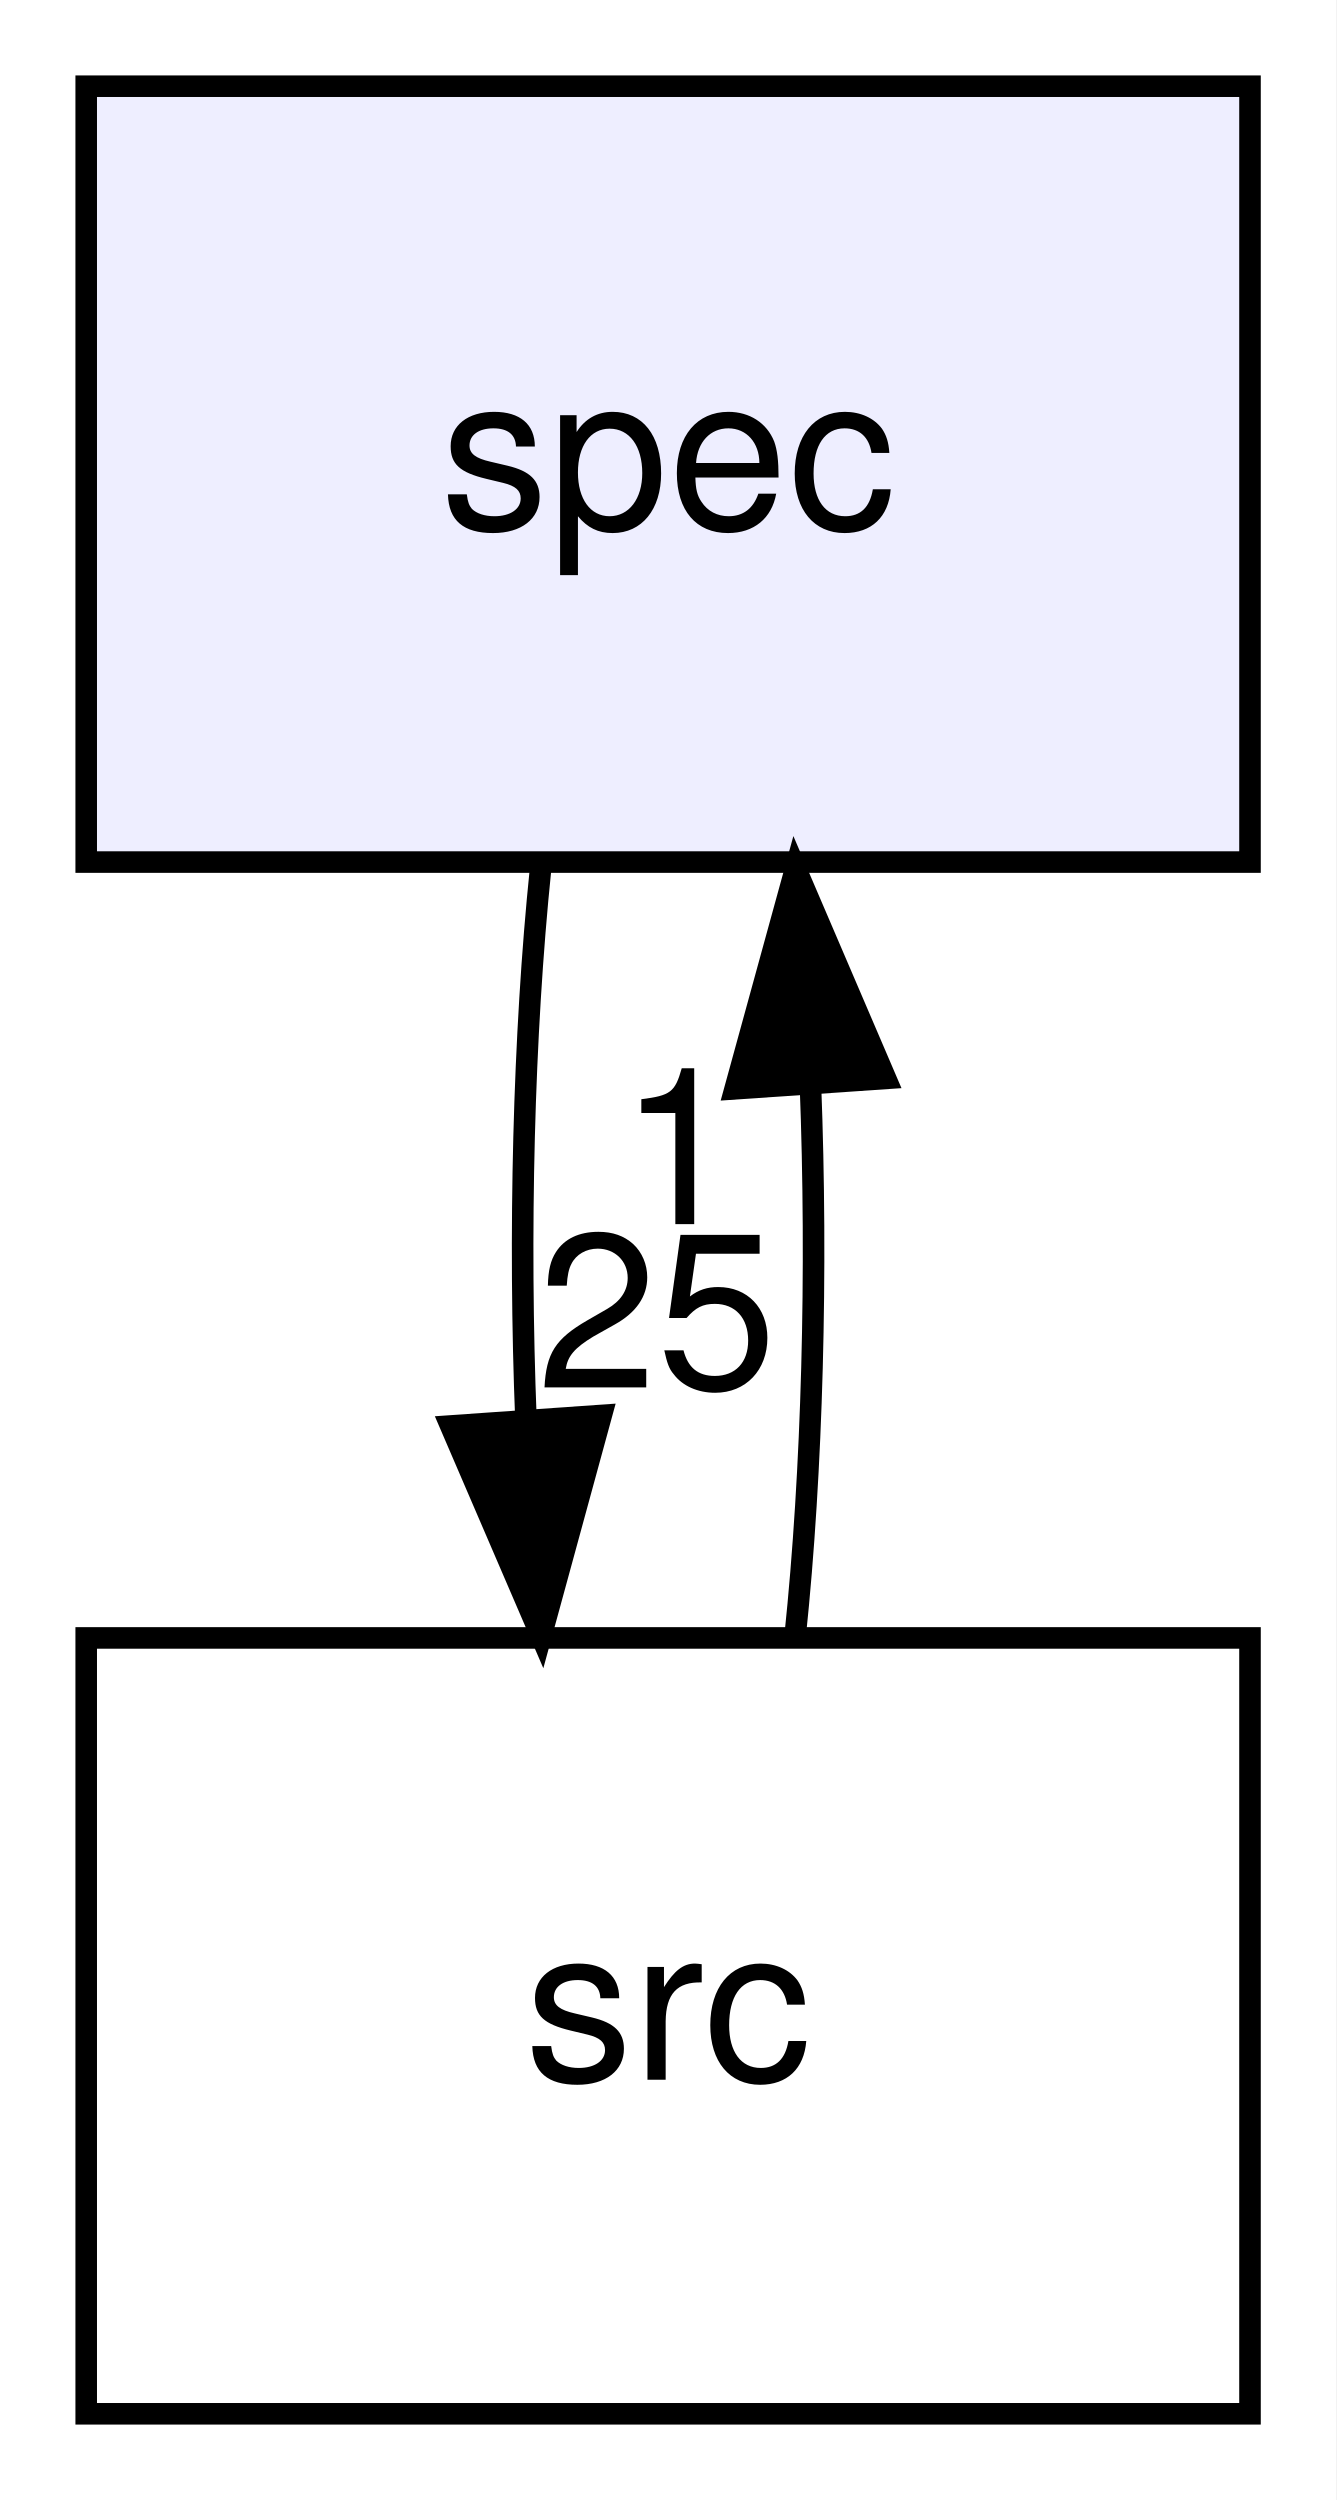
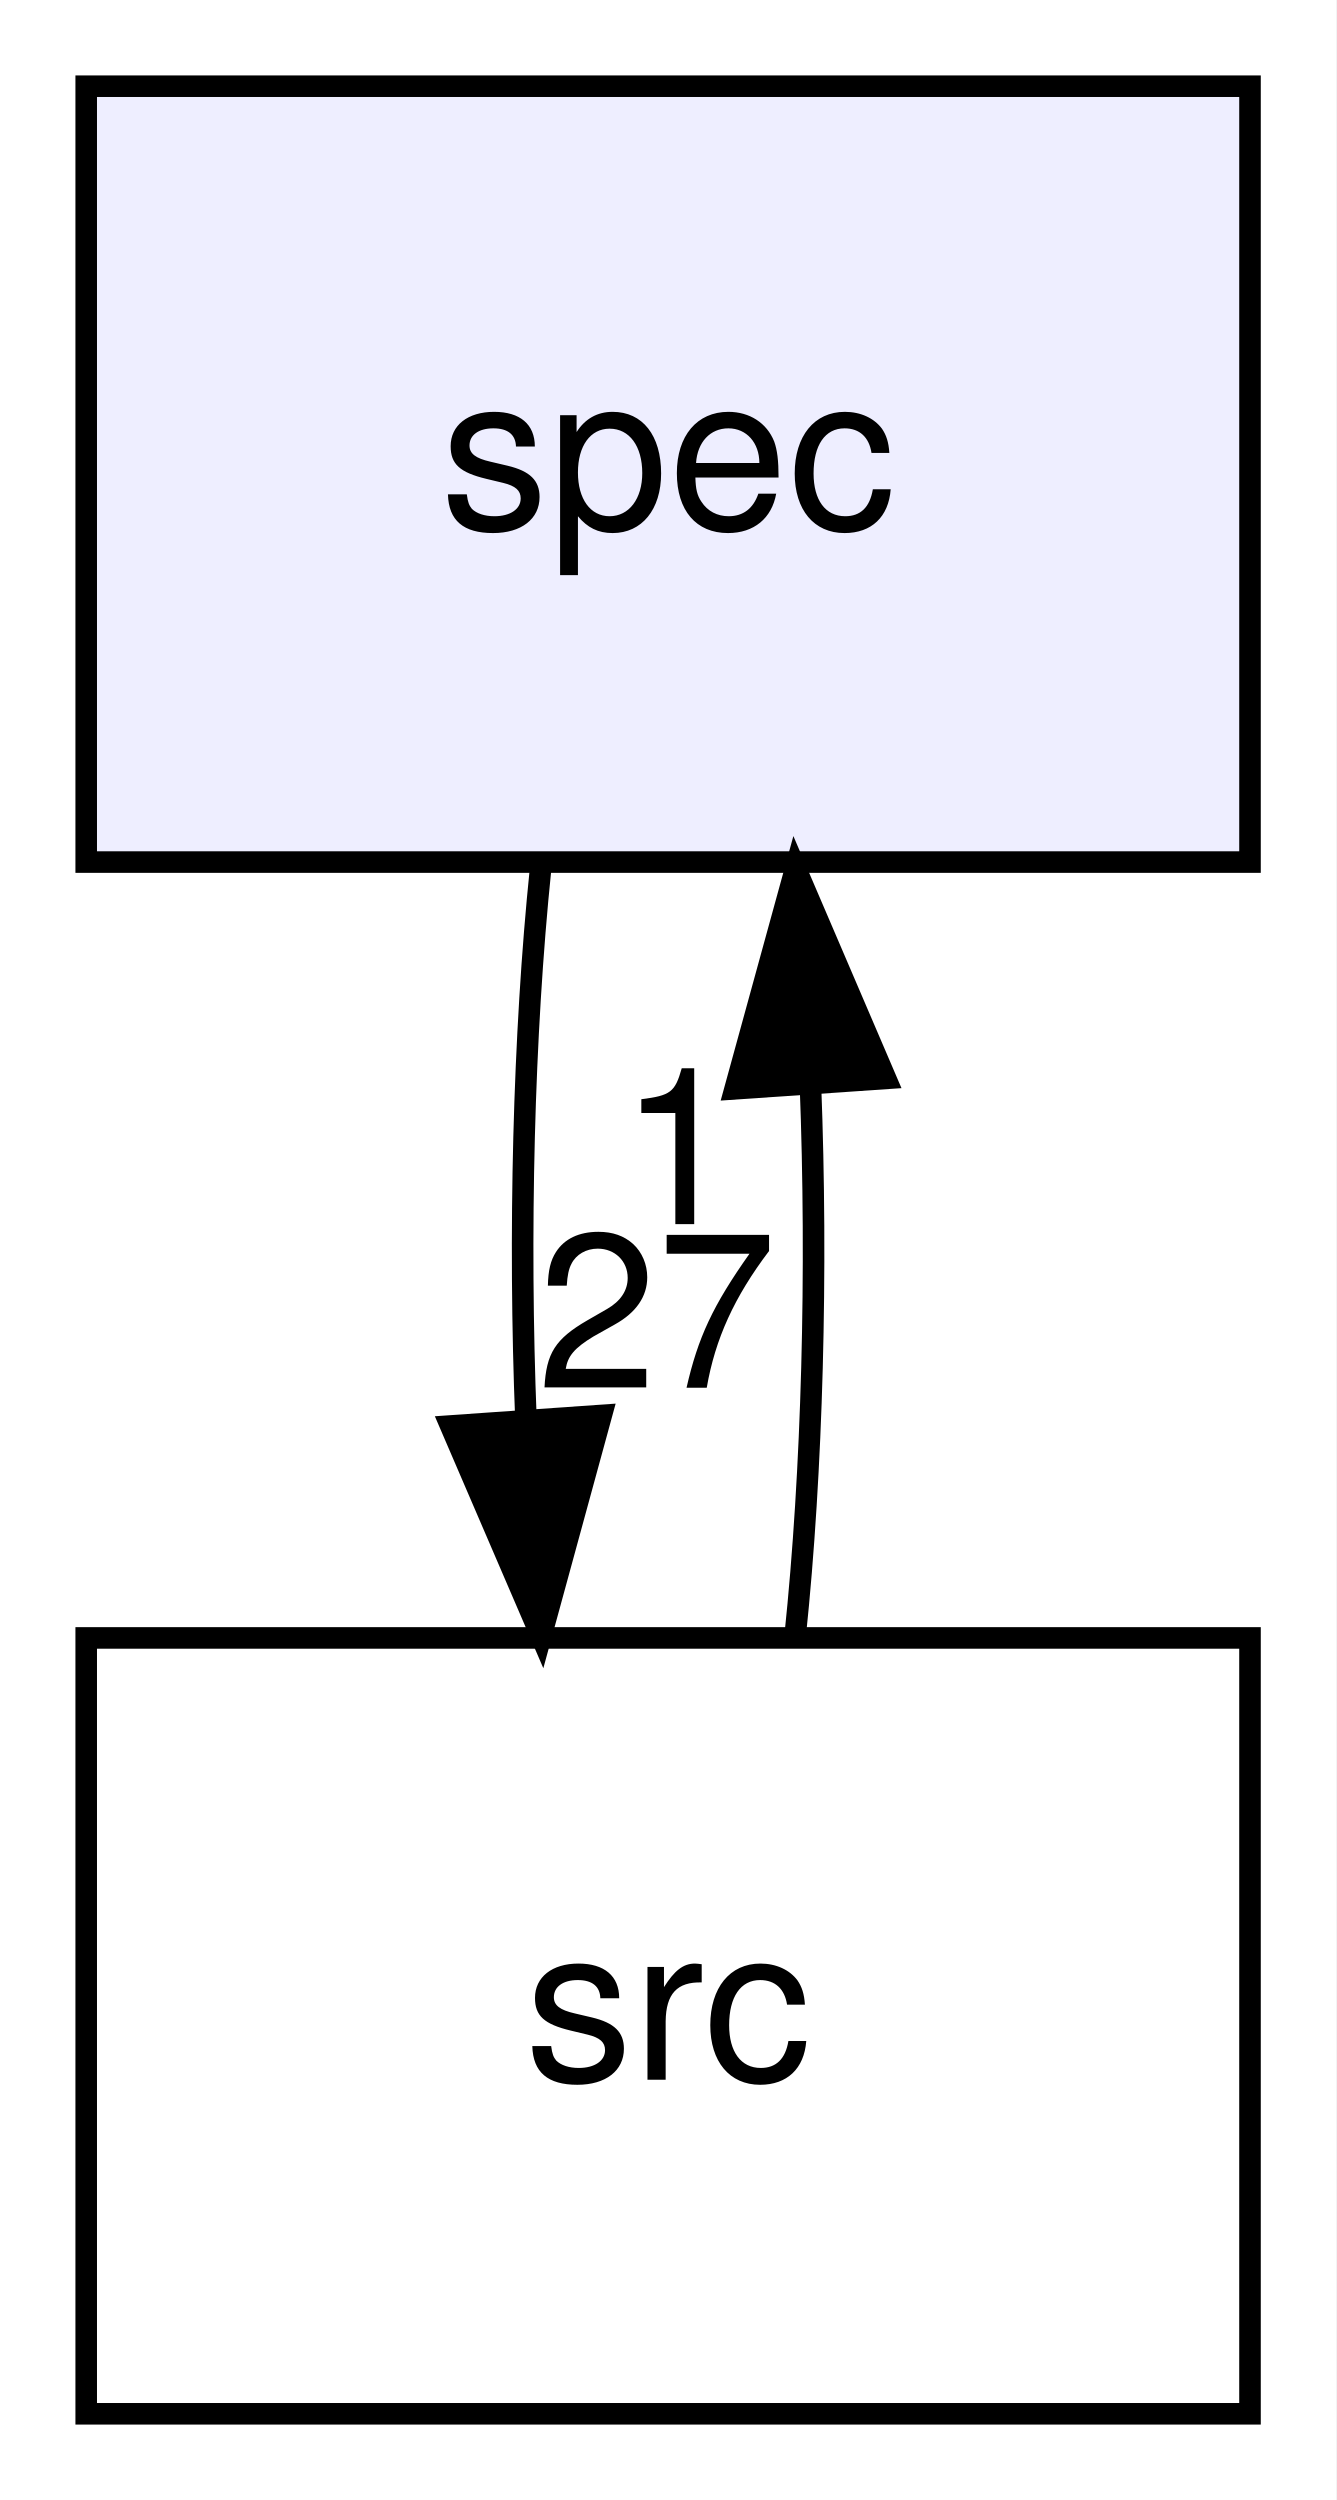
<svg xmlns="http://www.w3.org/2000/svg" xmlns:xlink="http://www.w3.org/1999/xlink" width="62pt" height="116pt" viewBox="0.00 0.00 62.00 116.00">
  <g id="graph0" class="graph" transform="scale(1 1) rotate(0) translate(4 112)">
    <polygon fill="white" stroke="none" points="-4,4 -4,-112 58,-112 58,4 -4,4" />
    <g id="node1" class="node">
      <g id="a_node1">
        <a xlink:href="dir_937849c47cd127d593123ed6329d29aa.html" target="_top" xlink:title="spec">
          <polygon fill="#eeeeff" stroke="black" points="54,-108 0,-108 0,-72 54,-72 54,-108" />
          <text text-anchor="middle" x="27" y="-87.5" font-family="Helvetica,sans-Serif" font-size="10.00">spec</text>
        </a>
      </g>
    </g>
    <g id="node2" class="node">
      <g id="a_node2">
        <a xlink:href="dir_68267d1309a1af8e8297ef4c3efbcdba.html" target="_top" xlink:title="src">
          <polygon fill="none" stroke="black" points="54,-36 0,-36 0,-0 54,-0 54,-36" />
          <text text-anchor="middle" x="27" y="-15.5" font-family="Helvetica,sans-Serif" font-size="10.00">src</text>
        </a>
      </g>
    </g>
    <g id="edge1" class="edge">
      <path fill="none" stroke="black" d="M21.084,-71.697C20.289,-63.983 20.062,-54.712 20.405,-46.112" />
      <polygon fill="black" stroke="black" points="23.898,-46.324 21.105,-36.104 16.915,-45.836 23.898,-46.324" />
      <g id="a_edge1-headlabel">
-         <a xlink:href="dir_000000_000001.html" target="_top" xlink:title="25">
-           <text text-anchor="middle" x="26.48" y="-47.608" font-family="Helvetica,sans-Serif" font-size="10.00">25</text>
+         <a xlink:href="dir_000000_000001.html" target="_top" xlink:title="27">
+           <text text-anchor="middle" x="26.48" y="-47.608" font-family="Helvetica,sans-Serif" font-size="10.00">27</text>
        </a>
      </g>
    </g>
    <g id="edge2" class="edge">
      <path fill="none" stroke="black" d="M32.895,-36.104C33.7,-43.791 33.937,-53.054 33.604,-61.665" />
      <polygon fill="black" stroke="black" points="30.108,-61.48 32.916,-71.697 37.092,-61.96 30.108,-61.48" />
      <g id="a_edge2-headlabel">
        <a xlink:href="dir_000001_000000.html" target="_top" xlink:title="1">
          <text text-anchor="middle" x="27.522" y="-55.2" font-family="Helvetica,sans-Serif" font-size="10.00">1</text>
        </a>
      </g>
    </g>
  </g>
</svg>
